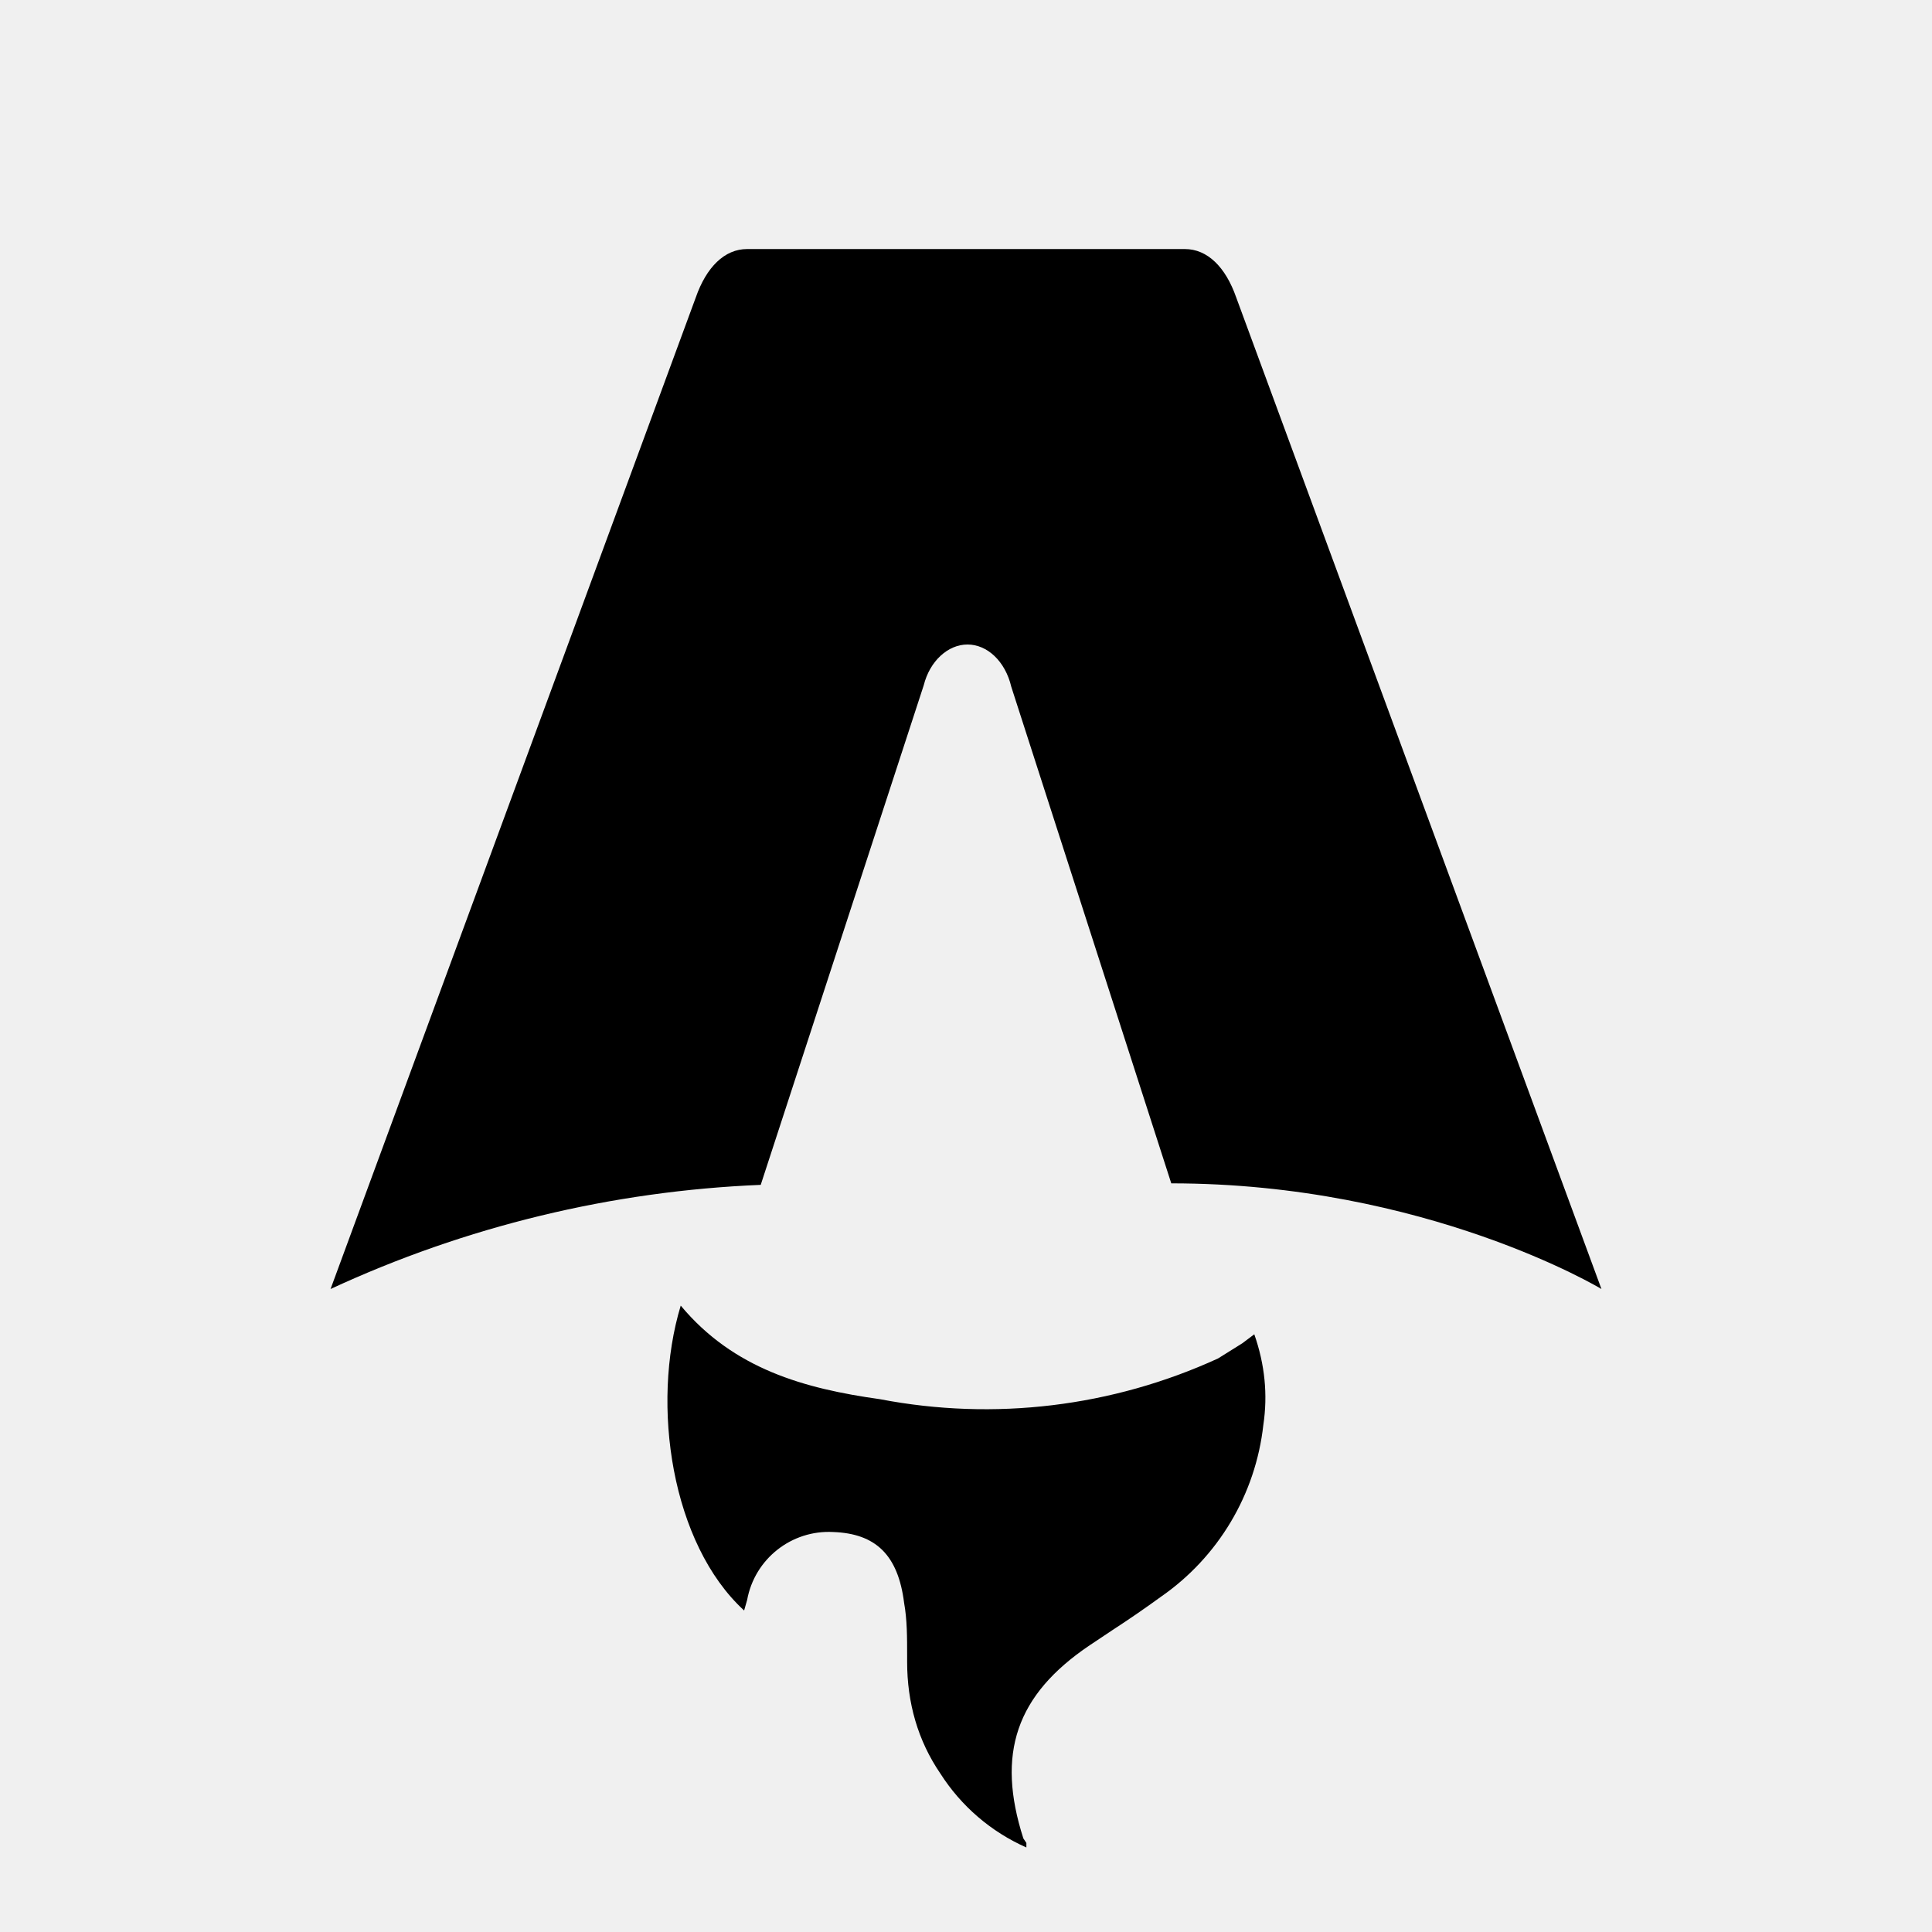
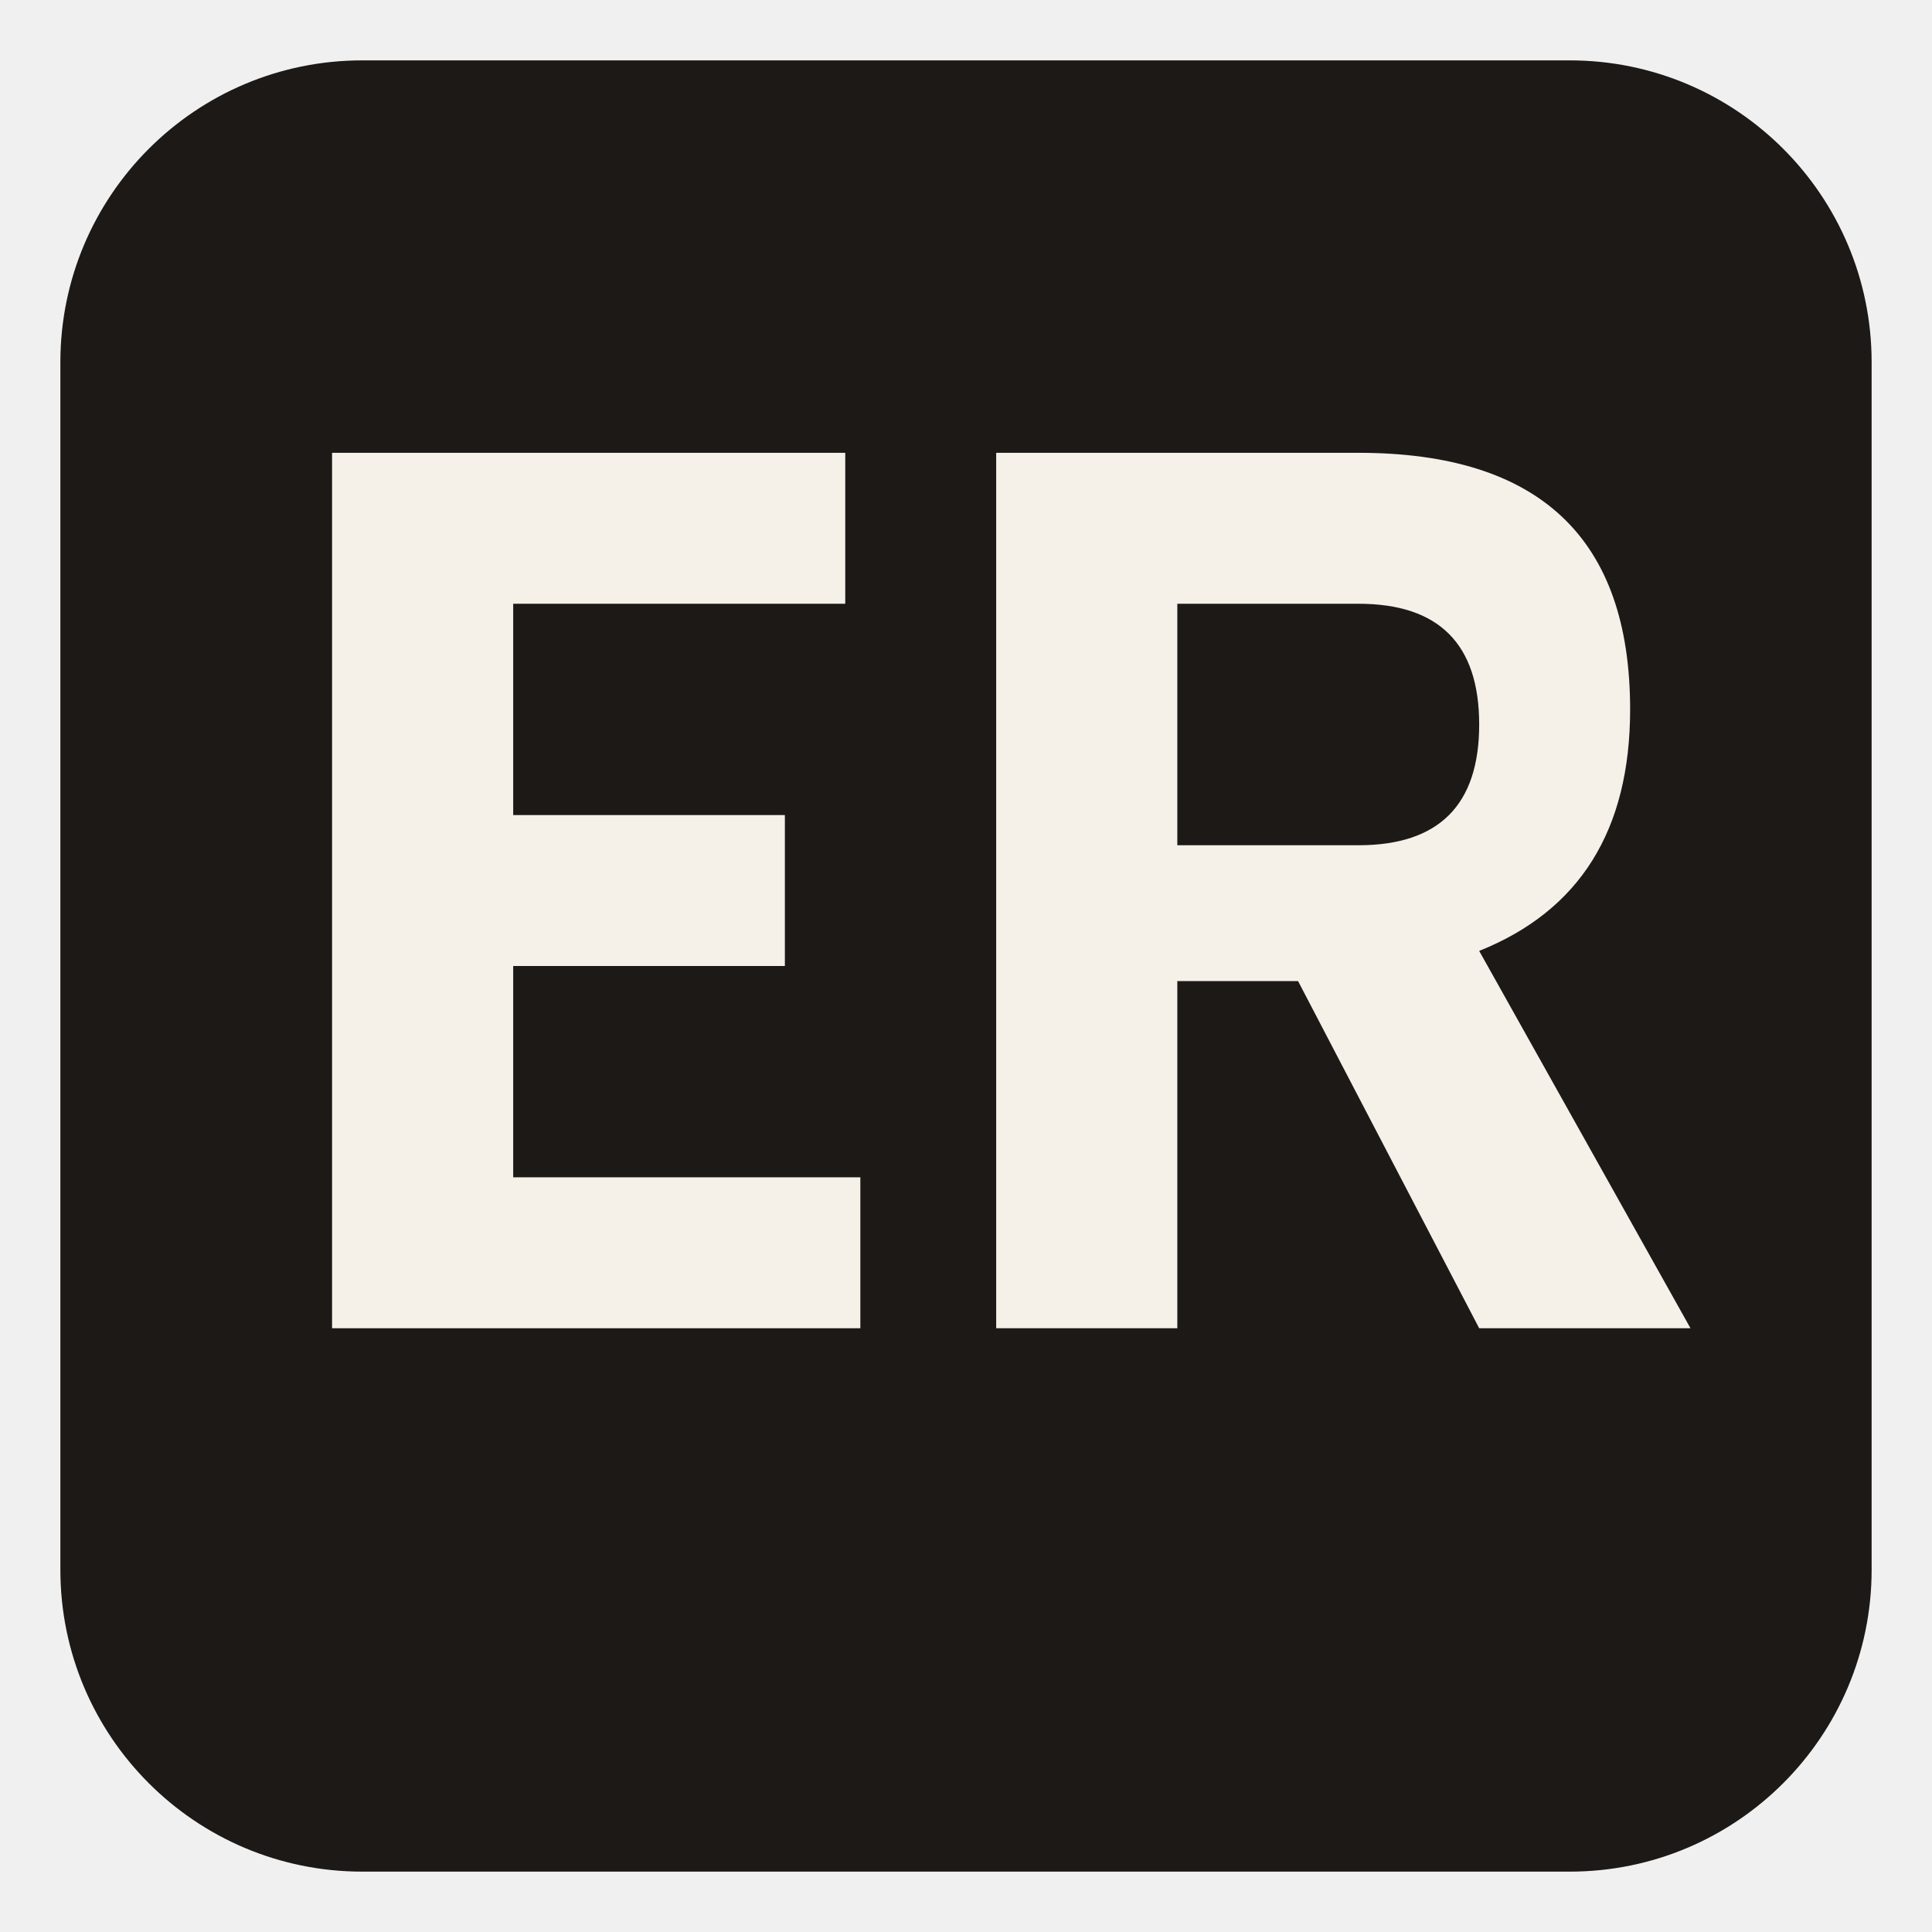
- <svg xmlns="http://www.w3.org/2000/svg" fill="none" viewBox="0 0 128 128">
-   <path d="M50.4 78.5a75.1 75.1 0 0 0-28.5 6.9l24.2-65.7c.7-2 1.9-3.2 3.4-3.2h29c1.5 0 2.7 1.2 3.4 3.2l24.2 65.7s-11.6-7-28.5-7L67 45.5c-.4-1.7-1.6-2.8-2.9-2.8-1.3 0-2.5 1.1-2.9 2.7L50.4 78.5Zm-1.1 28.2Zm-4.2-20.2c-2 6.6-.6 15.8 4.2 20.2a17.5 17.5 0 0 1 .2-.7 5.5 5.5 0 0 1 5.7-4.5c2.8.1 4.3 1.5 4.7 4.7.2 1.1.2 2.3.2 3.5v.4c0 2.7.7 5.2 2.2 7.4a13 13 0 0 0 5.7 4.9v-.3l-.2-.3c-1.8-5.6-.5-9.5 4.4-12.8l1.5-1a73 73 0 0 0 3.2-2.2 16 16 0 0 0 6.8-11.4c.3-2 .1-4-.6-6l-.8.6-1.6 1a37 37 0 0 1-22.4 2.7c-5-.7-9.7-2-13.2-6.2Z" />
+ <svg xmlns="http://www.w3.org/2000/svg" viewBox="0 0 128 128">
  <style>
-         path { fill: #000; }
-         @media (prefers-color-scheme: dark) {
-             path { fill: #FFF; }
-         }
-     </style>
+     .bg { fill: #1c1917; }
+     .letter { fill: #f5f0e8; }
+     @media (prefers-color-scheme: dark) {
+       .bg { fill: #f5f0e8; }
+       .letter { fill: #1c1917; }
+     }
+   </style>
+   <rect class="bg" x="4" y="4" width="120" height="120" rx="20" ry="20" />
+   <path class="letter" d="     M 22 30 h 34 v 10 h -22 v 14 h 18 v 10 h -18 v 14 h 23 v 10 h -35 z   " />
+   <path class="letter" d="     M 66 30 h 24 q 18 0 18 17 q 0 12 -10 16 l 14 25 h -14 l -12 -23 h -8 v 23 h -12 z     M 78 40 v 16 h 12 q 8 0 8 -8 q 0 -8 -8 -8 z   " />
</svg>
